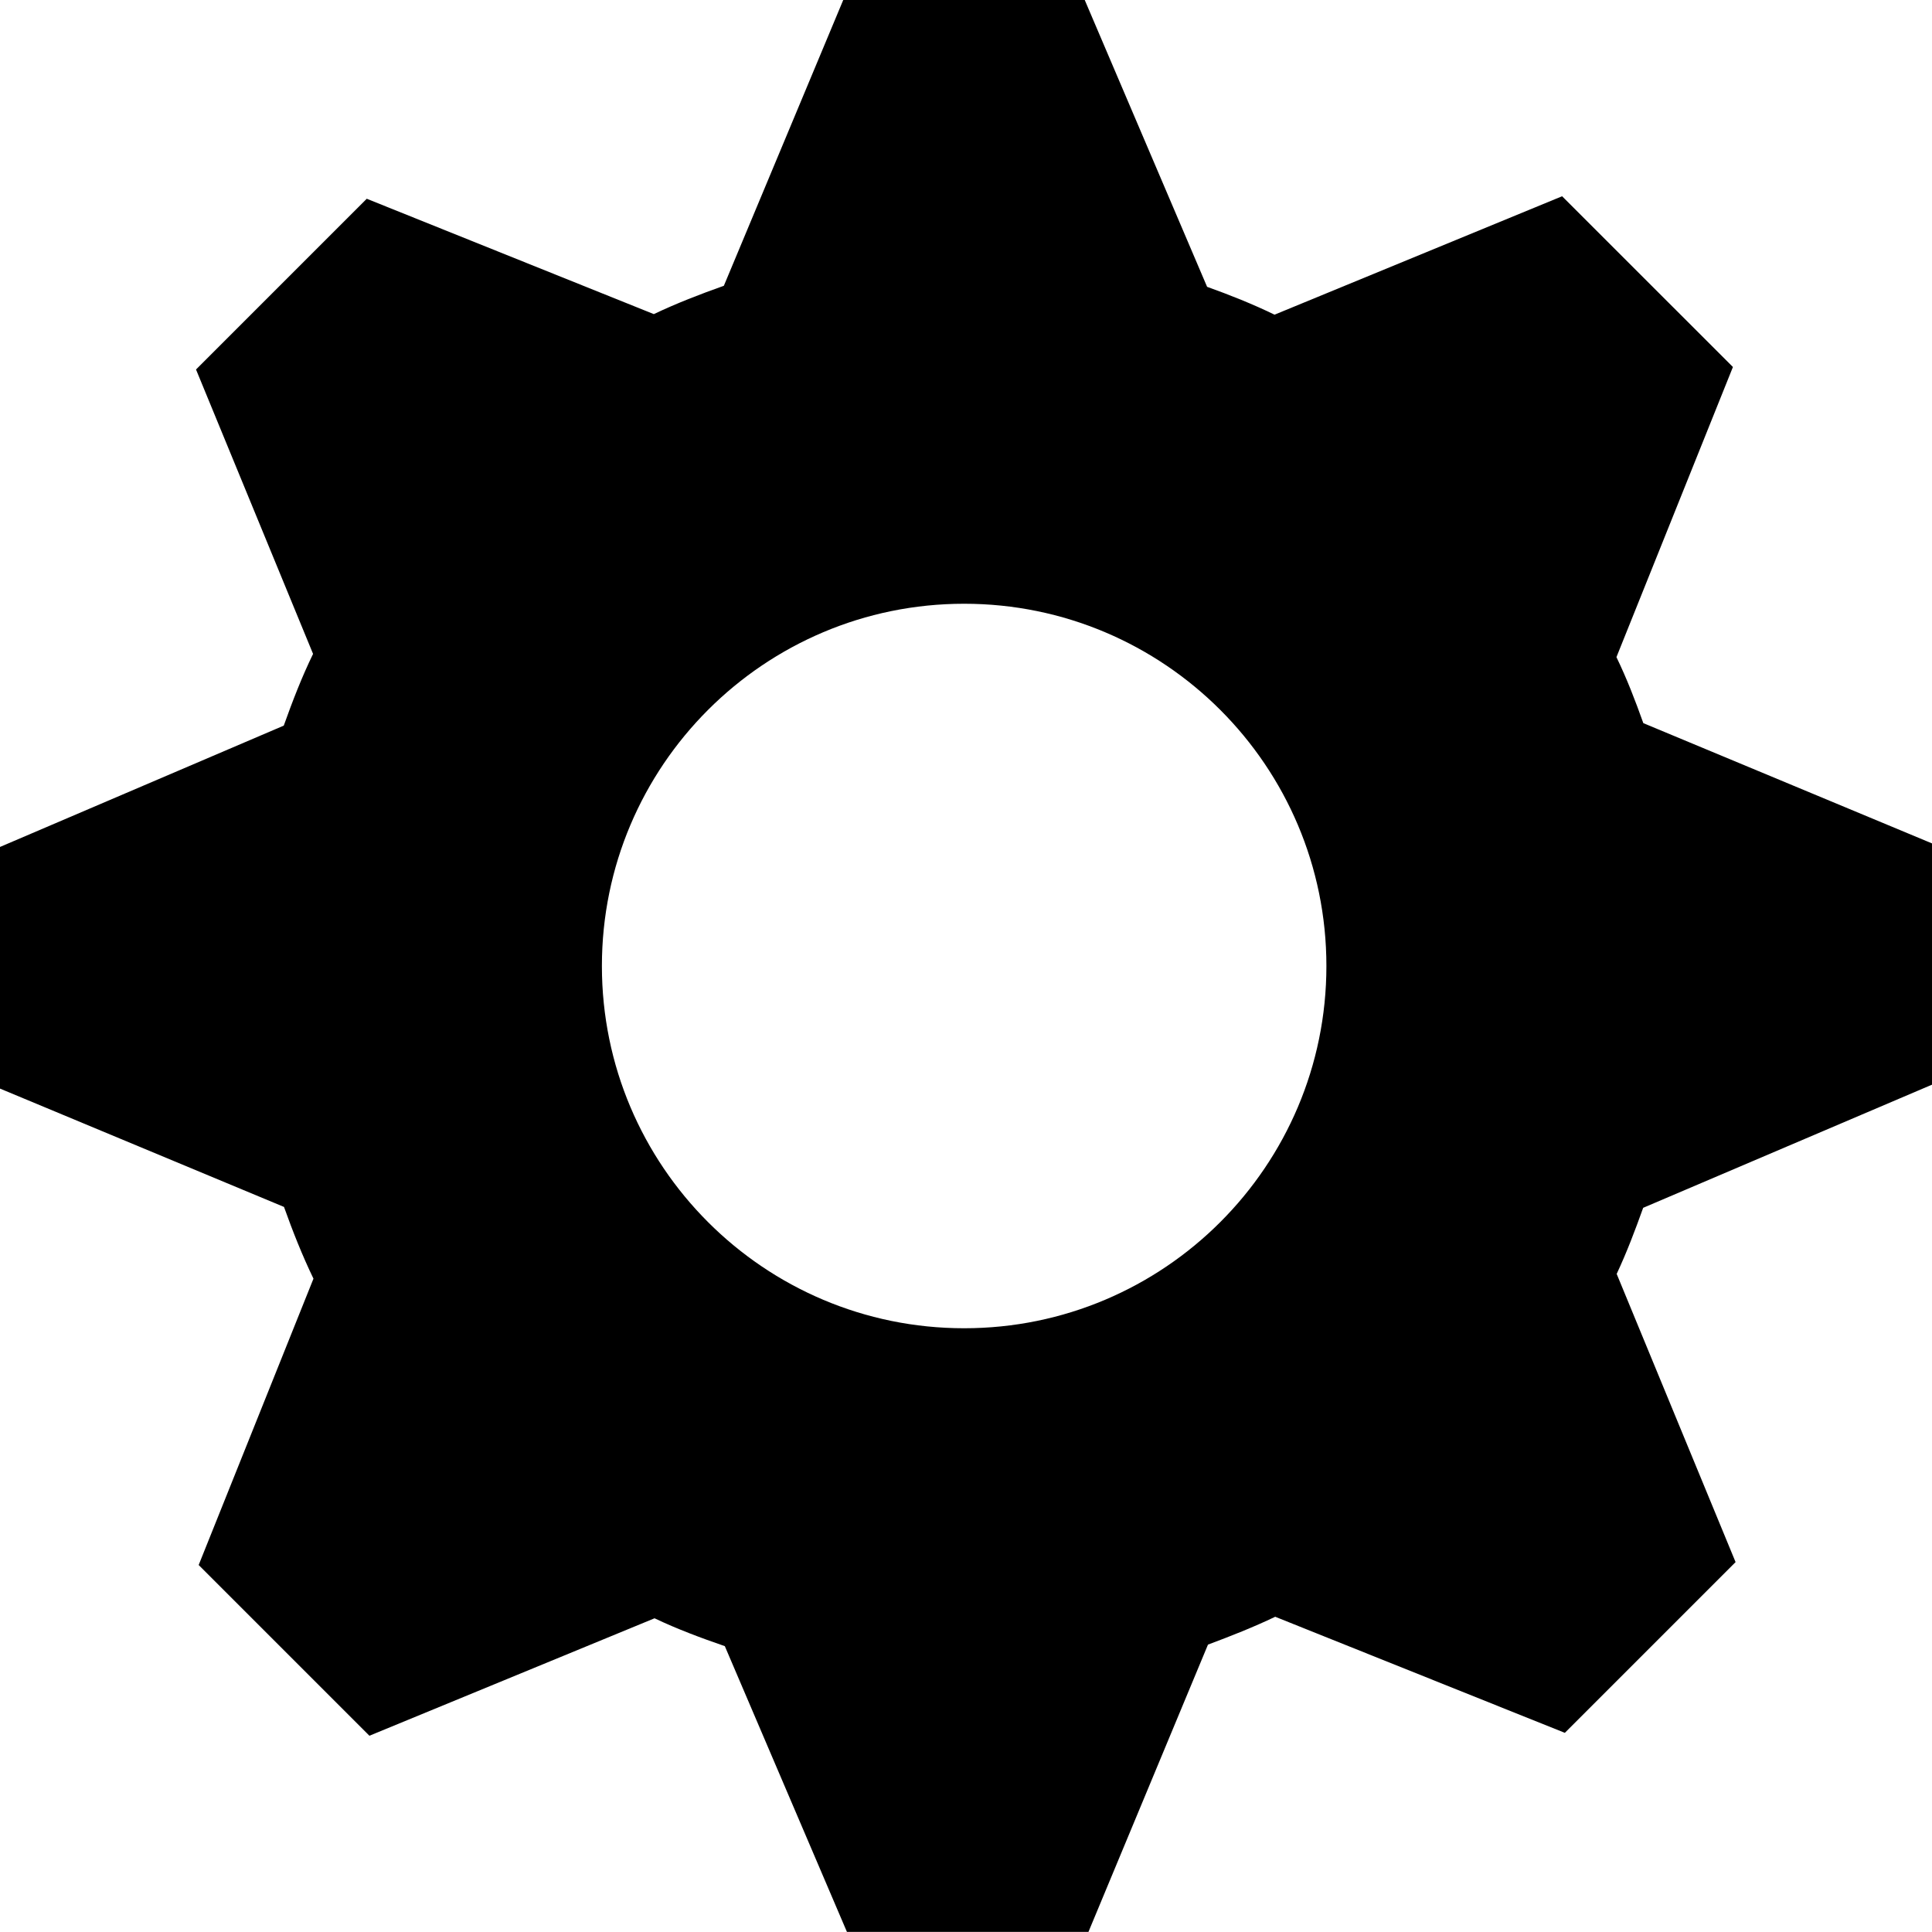
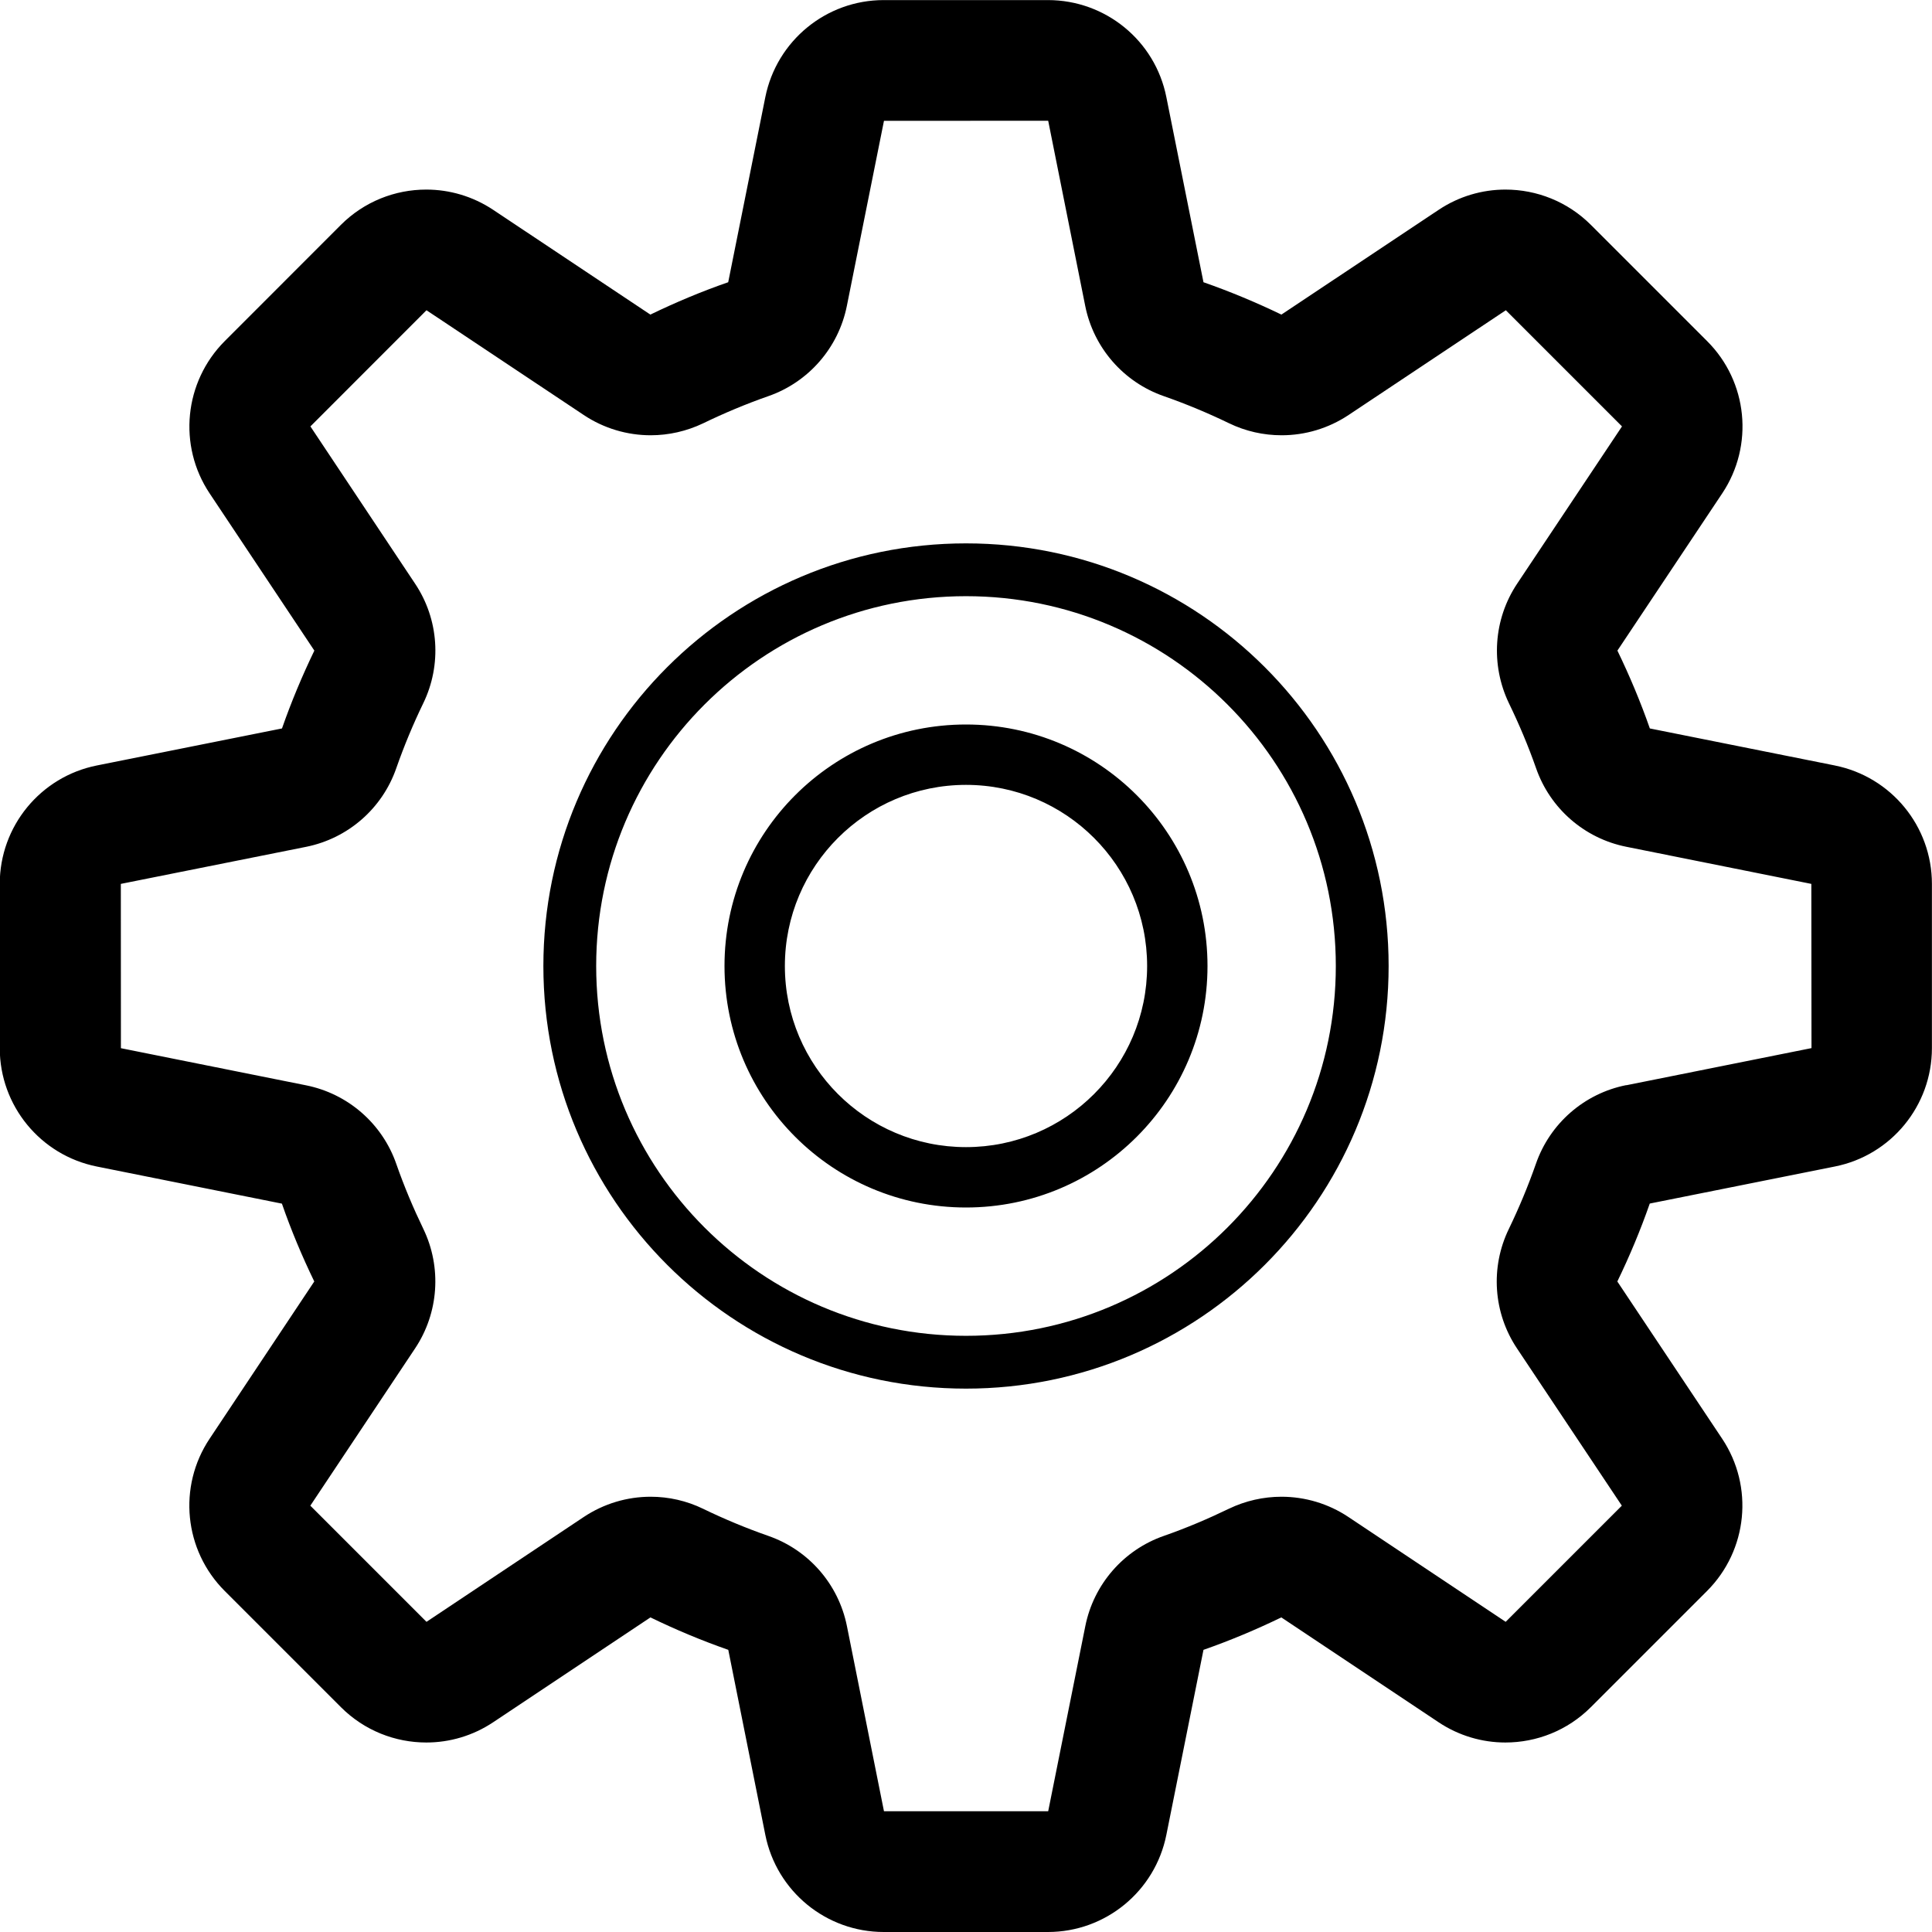
<svg xmlns="http://www.w3.org/2000/svg" version="1.1" width="24" height="24" viewBox="0 0 24 24">
-   <path d="M24 13.477v-3l-3.586-1.494c-0.1-0.281-0.205-0.553-0.334-0.82l1.447-3.604-2.122-2.121-3.572 1.471c-0.272-0.132-0.551-0.243-0.838-0.346l-1.52-3.563h-3l-1.483 3.55c-0.298 0.106-0.586 0.217-0.87 0.352l-3.566-1.433-2.121 2.121 1.454 3.533c-0.141 0.29-0.255 0.586-0.364 0.891l-3.527 1.508v3l3.53 1.471c0.109 0.305 0.226 0.601 0.366 0.891l-1.426 3.557 2.121 2.121 3.542-1.459c0.284 0.135 0.574 0.243 0.873 0.346l1.517 3.55h3l1.485-3.569c0.284-0.106 0.566-0.217 0.835-0.346l3.598 1.442 2.121-2.121-1.477-3.58c0.126-0.269 0.229-0.542 0.329-0.821l3.586-1.529zM11.977 16.5c-2.484 0-4.5-2.016-4.5-4.5s2.016-4.5 4.5-4.5 4.5 2.016 4.5 4.5-2.016 4.5-4.5 4.5z" />
+   <path d="M22.793 9.509l-2.298-0.46c-0.116-0.332-0.252-0.655-0.403-0.967l1.302-1.953c0.397-0.595 0.318-1.388-0.188-1.892l-1.443-1.443c-0.29-0.29-0.674-0.439-1.062-0.439-0.287 0-0.577 0.083-0.83 0.252l-1.953 1.301c-0.313-0.151-0.636-0.286-0.968-0.402l-0.461-2.299c-0.139-0.702-0.756-1.206-1.471-1.206h-2.040c-0.715 0-1.33 0.505-1.471 1.206l-0.461 2.299c-0.332 0.115-0.655 0.251-0.967 0.402l-1.952-1.301c-0.254-0.169-0.544-0.252-0.832-0.252-0.388 0-0.771 0.149-1.061 0.439l-1.442 1.443c-0.505 0.506-0.584 1.298-0.188 1.892l1.301 1.953c-0.151 0.313-0.286 0.635-0.402 0.967l-2.3 0.46c-0.701 0.14-1.206 0.756-1.206 1.471v2.040c0 0.715 0.505 1.331 1.206 1.471l2.299 0.461c0.115 0.332 0.251 0.655 0.402 0.967l-1.3 1.953c-0.397 0.595-0.318 1.387 0.188 1.892l1.443 1.443c0.29 0.29 0.673 0.439 1.061 0.439 0.288 0 0.578-0.083 0.831-0.252l1.953-1.302c0.313 0.152 0.635 0.287 0.967 0.403l0.46 2.298c0.14 0.702 0.756 1.207 1.471 1.207h2.040c0.715 0 1.331-0.506 1.471-1.207l0.461-2.298c0.332-0.116 0.655-0.252 0.967-0.403l1.953 1.302c0.253 0.169 0.544 0.252 0.83 0.252 0.389 0 0.772-0.149 1.062-0.439l1.443-1.443c0.506-0.506 0.584-1.298 0.188-1.892l-1.302-1.953c0.152-0.313 0.287-0.636 0.403-0.968l2.298-0.46c0.701-0.139 1.207-0.756 1.207-1.471v-2.040c0-0.715-0.505-1.331-1.207-1.471zM20.201 13.48c-0.521 0.104-0.948 0.476-1.122 0.979-0.097 0.277-0.209 0.545-0.335 0.806-0.233 0.479-0.194 1.045 0.101 1.486l1.302 1.953-1.443 1.443-1.953-1.302c-0.25-0.167-0.541-0.252-0.832-0.252-0.223 0-0.447 0.050-0.653 0.149-0.261 0.126-0.529 0.24-0.807 0.337-0.501 0.174-0.873 0.601-0.977 1.122l-0.461 2.299h-2.040l-0.46-2.299c-0.104-0.521-0.476-0.948-0.978-1.122-0.277-0.097-0.546-0.209-0.806-0.335-0.207-0.101-0.431-0.151-0.654-0.151-0.292 0-0.581 0.085-0.832 0.252l-1.953 1.302-1.443-1.443 1.301-1.953c0.295-0.442 0.333-1.008 0.103-1.485-0.126-0.261-0.239-0.529-0.336-0.807-0.174-0.501-0.601-0.873-1.122-0.977l-2.299-0.461-0.001-2.041 2.3-0.46c0.521-0.104 0.948-0.476 1.122-0.978 0.097-0.277 0.209-0.546 0.335-0.806 0.232-0.478 0.194-1.044-0.102-1.486l-1.3-1.953 1.442-1.443 1.953 1.301c0.25 0.167 0.541 0.252 0.832 0.252 0.223 0 0.446-0.050 0.653-0.149 0.26-0.126 0.529-0.239 0.806-0.336 0.502-0.174 0.874-0.602 0.978-1.122l0.461-2.299 2.040-0.001 0.46 2.3c0.104 0.52 0.476 0.948 0.979 1.122 0.277 0.097 0.545 0.209 0.806 0.335 0.208 0.101 0.431 0.15 0.655 0.15 0.292 0 0.581-0.085 0.832-0.252l1.953-1.301 1.443 1.443-1.302 1.953c-0.295 0.442-0.332 1.007-0.103 1.485 0.126 0.26 0.24 0.529 0.337 0.806 0.174 0.502 0.601 0.874 1.122 0.978l2.298 0.461 0.002 2.040-2.299 0.461zM12 6.75c-2.899 0-5.25 2.351-5.25 5.25s2.351 5.25 5.25 5.25 5.25-2.351 5.25-5.25c0-2.899-2.351-5.25-5.25-5.25zM12 16.594c-2.537 0-4.594-2.058-4.594-4.594s2.057-4.594 4.594-4.594c2.536 0 4.594 2.057 4.594 4.594s-2.058 4.594-4.594 4.594zM12 9c-1.658 0-3 1.342-3 3s1.342 3 3 3c1.657 0 3-1.343 3-3s-1.343-3-3-3zM12 14.25c-1.242 0-2.25-1.008-2.25-2.25s1.008-2.25 2.25-2.25 2.25 1.008 2.25 2.25c0 1.242-1.008 2.25-2.25 2.25z" />
</svg>
